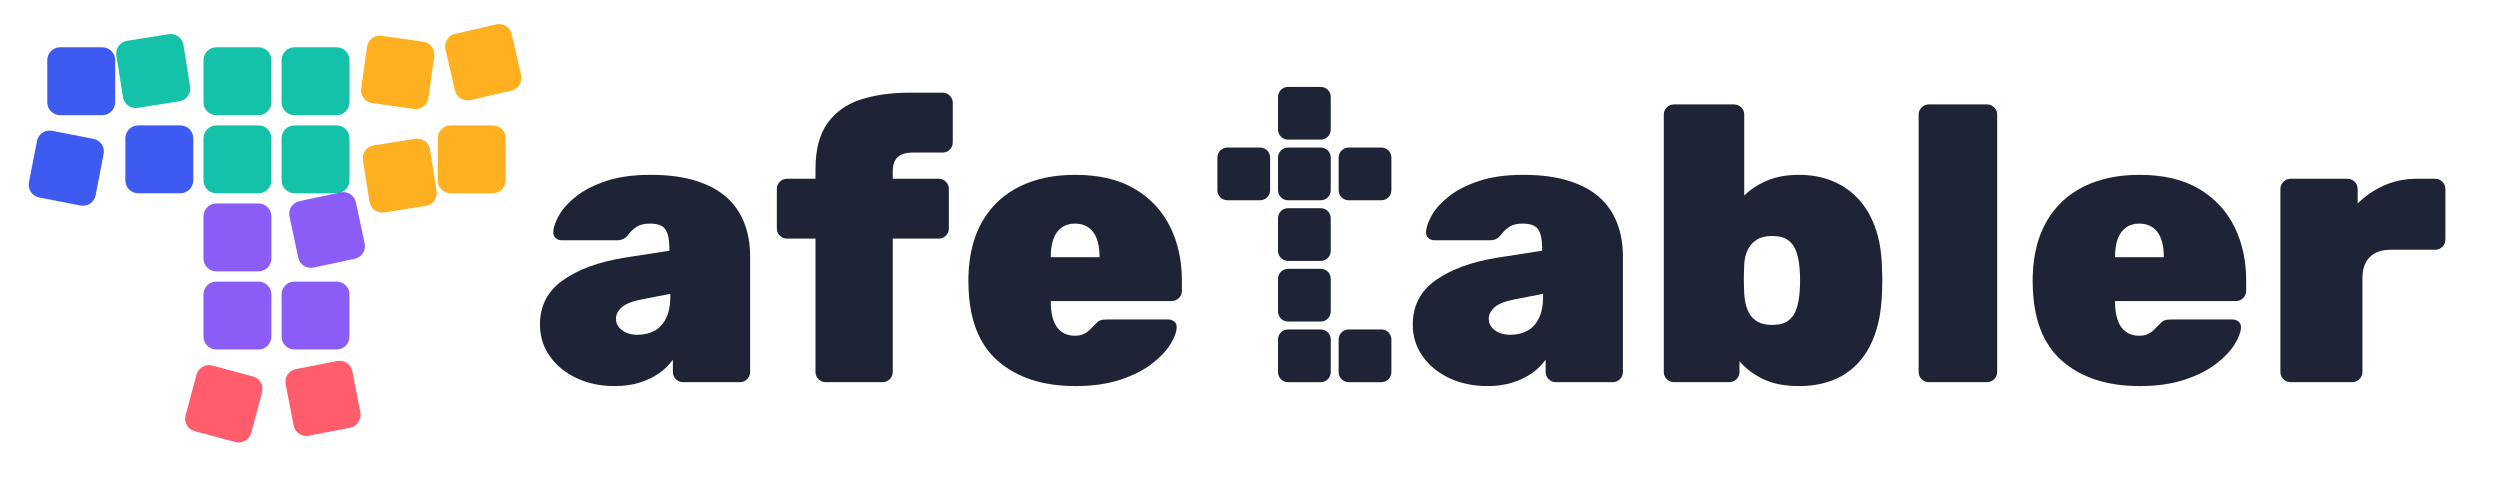
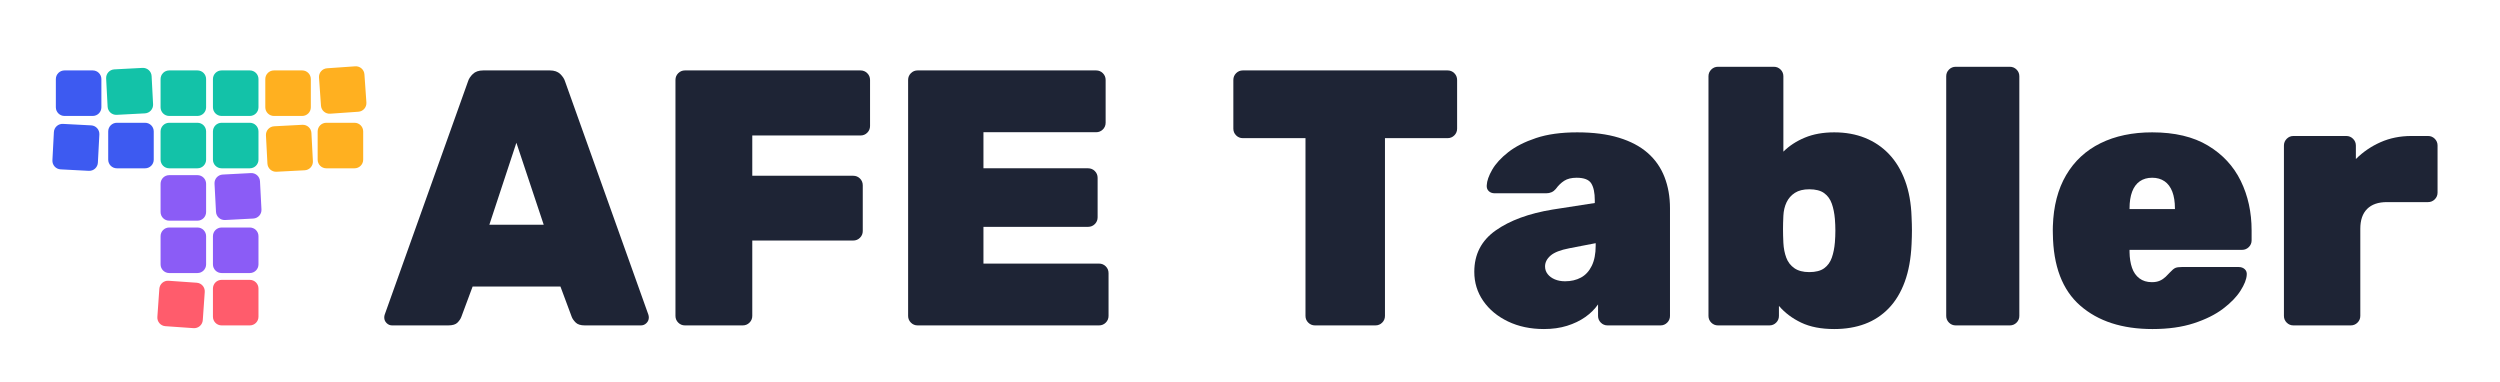
- <svg xmlns="http://www.w3.org/2000/svg" viewBox="0 0 2327 468" width="2327" height="468">
-   <g transform="translate(44.00,44.00)">
-     <rect x="0.00" y="0.00" width="63.21" height="63.21" rx="12.01" ry="12.01" fill="#3D5AF1" />
-     <rect x="0.00" y="72.70" width="63.21" height="63.21" rx="12.01" ry="12.01" fill="#3D5AF1" transform="translate(-13.91 8.22) rotate(11 31.61 104.30)" />
-     <rect x="72.70" y="72.70" width="63.21" height="63.21" rx="12.01" ry="12.01" fill="#3D5AF1" />
-     <rect x="72.70" y="0.00" width="63.21" height="63.21" rx="12.01" ry="12.01" fill="#13C2A8" transform="translate(-5.69 -9.48) rotate(-9 104.30 31.61)" />
-     <rect x="145.39" y="0.00" width="63.21" height="63.21" rx="12.01" ry="12.01" fill="#13C2A8" />
-     <rect x="218.09" y="0.00" width="63.21" height="63.21" rx="12.01" ry="12.01" fill="#13C2A8" />
-     <rect x="145.39" y="72.70" width="63.21" height="63.21" rx="12.01" ry="12.01" fill="#13C2A8" />
-     <rect x="218.09" y="72.70" width="63.21" height="63.21" rx="12.01" ry="12.01" fill="#13C2A8" />
-     <rect x="290.79" y="0.00" width="63.21" height="63.21" rx="12.01" ry="12.01" fill="#FFB020" transform="translate(3.79 -8.22) rotate(8 322.39 31.61)" />
-     <rect x="363.48" y="0.00" width="63.21" height="63.21" rx="12.01" ry="12.01" fill="#FFB020" transform="translate(10.75 -17.70) rotate(-13 395.09 31.61)" />
-     <rect x="290.79" y="72.70" width="63.21" height="63.21" rx="12.01" ry="12.01" fill="#FFB020" transform="translate(5.69 15.17) rotate(-9 322.39 104.30)" />
-     <rect x="363.48" y="72.70" width="63.21" height="63.21" rx="12.01" ry="12.01" fill="#FFB020" />
-     <rect x="145.39" y="145.39" width="63.21" height="63.21" rx="12.01" ry="12.01" fill="#8B5CF6" />
-     <rect x="218.09" y="145.39" width="63.21" height="63.21" rx="12.01" ry="12.01" fill="#8B5CF6" transform="translate(10.75 -6.95) rotate(-12 249.70 177.00)" />
-     <rect x="145.39" y="218.09" width="63.21" height="63.21" rx="12.01" ry="12.01" fill="#8B5CF6" />
-     <rect x="218.09" y="218.09" width="63.21" height="63.21" rx="12.01" ry="12.01" fill="#8B5CF6" />
-     <rect x="145.39" y="290.79" width="63.21" height="63.21" rx="12.01" ry="12.01" fill="#FF5C6C" transform="translate(-12.64 9.48) rotate(15 177.00 322.39)" />
-     <rect x="218.09" y="290.79" width="63.21" height="63.21" rx="12.01" ry="12.01" fill="#FF5C6C" transform="translate(6.95 4.42) rotate(-11 249.70 322.39)" />
+ <svg xmlns="http://www.w3.org/2000/svg" viewBox="0 0 2059 314" width="2059" height="314">
+   <g transform="translate(46.00,58.00)">
+     <rect x="0.00" y="0.00" width="37.50" height="37.50" rx="7.12" ry="7.12" fill="#3D5AF1" />
+     <rect x="0.00" y="43.12" width="37.50" height="37.50" rx="7.12" ry="7.12" fill="#3D5AF1" transform="translate(-2.25 1.50) rotate(3 18.75 61.88)" />
+     <rect x="43.12" y="43.12" width="37.50" height="37.50" rx="7.12" ry="7.12" fill="#3D5AF1" />
+     <rect x="43.12" y="0.00" width="37.50" height="37.50" rx="7.12" ry="7.12" fill="#13C2A8" transform="translate(-1.12 -1.50) rotate(-3 61.88 18.75)" />
+     <rect x="86.25" y="0.00" width="37.50" height="37.50" rx="7.12" ry="7.12" fill="#13C2A8" />
+     <rect x="129.38" y="0.00" width="37.50" height="37.50" rx="7.12" ry="7.12" fill="#13C2A8" />
+     <rect x="86.25" y="43.12" width="37.50" height="37.50" rx="7.12" ry="7.12" fill="#13C2A8" />
+     <rect x="129.38" y="43.12" width="37.50" height="37.50" rx="7.12" ry="7.12" fill="#13C2A8" />
+     <rect x="172.50" y="0.00" width="37.50" height="37.50" rx="7.12" ry="7.12" fill="#FFB020" />
+     <rect x="215.62" y="0.00" width="37.50" height="37.50" rx="7.12" ry="7.12" fill="#FFB020" transform="translate(1.88 -2.62) rotate(-4 234.38 18.75)" />
+     <rect x="172.50" y="43.12" width="37.50" height="37.50" rx="7.12" ry="7.12" fill="#FFB020" transform="translate(1.12 2.25) rotate(-3 191.25 61.88)" />
+     <rect x="215.62" y="43.12" width="37.50" height="37.50" rx="7.12" ry="7.12" fill="#FFB020" />
+     <rect x="86.25" y="86.25" width="37.50" height="37.50" rx="7.12" ry="7.12" fill="#8B5CF6" />
+     <rect x="129.38" y="86.25" width="37.50" height="37.50" rx="7.12" ry="7.12" fill="#8B5CF6" transform="translate(1.88 -1.12) rotate(-3 148.12 105.00)" />
+     <rect x="86.25" y="129.38" width="37.50" height="37.50" rx="7.12" ry="7.12" fill="#8B5CF6" />
+     <rect x="129.38" y="129.38" width="37.50" height="37.50" rx="7.12" ry="7.12" fill="#8B5CF6" />
+     <rect x="86.25" y="172.50" width="37.50" height="37.50" rx="7.12" ry="7.12" fill="#FF5C6C" transform="translate(-1.88 1.50) rotate(4 105.00 191.25)" />
+     <rect x="129.38" y="172.50" width="37.50" height="37.50" rx="7.12" ry="7.12" fill="#FF5C6C" />
  </g>
-   <path transform="translate(494.70,355.72) scale(0.36411,-0.36411)" d="M212.875 -10Q157.562 -10 114.219 10.812Q70.875 31.625 46.281 67.156Q21.688 102.688 21.688 147.125Q21.688 219.188 80.344 260.594Q139 302 236.75 318.062L352.5 336V343.375Q352.5 374.438 342.75 389.906Q333 405.375 302.625 405.375Q281.5 405.375 268.594 397.062Q255.688 388.75 245.312 374.438Q235.438 362.688 219 362.688H77.875Q67.5 362.688 61.281 368.781Q55.062 374.875 55.875 384.688Q56.688 402.75 70.844 427.406Q85 452.062 114.719 475.406Q144.438 498.75 191.219 514.375Q238 530 304.25 530Q370.562 530 418.812 515.219Q467.062 500.438 497.906 473.312Q528.75 446.188 543.844 407.469Q558.938 368.75 558.938 321.688V26.062Q558.938 15.25 551.312 7.625Q543.688 0 532.875 0H387.5Q376.688 0 369.062 7.625Q361.438 15.25 361.438 26.062V57.625Q347.812 38 326.219 22.844Q304.625 7.688 276.219 -1.156Q247.812 -10 212.875 -10ZM270.812 121.125Q295.688 121.125 314.594 131.375Q333.5 141.625 344.219 163.625Q354.938 185.625 354.938 218.562V225.75L282.812 211.812Q246.312 204.875 231.125 191.688Q215.938 178.5 215.938 161.875Q215.938 150 223.156 140.781Q230.375 131.562 242.812 126.344Q255.25 121.125 270.812 121.125Z" fill="#1E2435" />
-   <path transform="translate(717.35,355.72) scale(0.36411,-0.36411)" d="M140.625 0Q129.812 0 122.188 7.625Q114.562 15.25 114.562 26.062V366.938H41.812Q31 366.938 23.375 374.562Q15.75 382.188 15.75 393V493.938Q15.75 504.75 23.375 512.375Q31 520 41.812 520H114.562V544.5Q114.562 619.562 145.344 662.25Q176.125 704.938 230.156 722.469Q284.188 740 354.125 740H439.438Q450.25 740 457.875 732.375Q465.5 724.75 465.5 713.938V613Q465.5 602.188 457.875 594.562Q450.25 586.938 439.438 586.938H363.875Q336.062 586.938 324.062 574.688Q312.062 562.438 312.062 539.5V520H429.438Q440.25 520 447.875 512.375Q455.5 504.75 455.5 493.938V393Q455.5 382.188 447.875 374.562Q440.25 366.938 429.438 366.938H312.062V26.062Q312.062 15.25 304.438 7.625Q296.812 0 286 0Z" fill="#1E2435" />
-   <path transform="translate(889.39,355.72) scale(0.36411,-0.36411)" d="M306.5 -10Q181.875 -10 108.219 54.312Q34.562 118.625 33.062 251.688Q32.875 256.125 32.875 262.438Q32.875 268.75 33.062 272.375Q35.625 355 69.531 412.688Q103.438 470.375 163.938 500.188Q224.438 530 305.688 530Q398.438 530 458.812 493.719Q519.188 457.438 548.938 396.594Q578.688 335.75 578.688 260.625V233.438Q578.688 222.625 570.969 215.0Q563.25 207.375 552.438 207.375H243.562Q243.562 206.562 243.562 205.0Q243.562 203.438 243.562 201.438Q243.938 176.75 250.344 158.188Q256.75 139.625 270.625 129.156Q284.5 118.688 304.875 118.688Q317.812 118.688 326.812 122.75Q335.812 126.812 342.656 133.375Q349.5 139.938 354.5 145.5Q363.5 155.25 369.312 157.75Q375.125 160.25 386.938 160.25H543.5Q553.312 160.25 559.812 154.344Q566.312 148.438 565.312 138.625Q564.312 120.562 548.188 95.188Q532.062 69.812 500.281 45.75Q468.5 21.688 419.938 5.844Q371.375 -10 306.5 -10ZM243.562 319.438H368.188V321Q368.188 348.25 360.969 367.125Q353.75 386 339.688 395.688Q325.625 405.375 305.688 405.375Q285.75 405.375 271.781 395.688Q257.812 386 250.688 367.125Q243.562 348.25 243.562 321Z" fill="#1E2435" />
-   <g transform="translate(1133.14,80.89)">
-     <rect x="56.44" y="0.00" width="49.08" height="49.08" rx="9.32" ry="9.32" fill="#1E2435" />
-     <rect x="0.00" y="56.44" width="49.08" height="49.08" rx="9.32" ry="9.32" fill="#1E2435" />
-     <rect x="56.44" y="56.44" width="49.08" height="49.08" rx="9.32" ry="9.32" fill="#1E2435" />
-     <rect x="112.88" y="56.44" width="49.08" height="49.08" rx="9.32" ry="9.32" fill="#1E2435" />
-     <rect x="56.44" y="112.88" width="49.08" height="49.08" rx="9.32" ry="9.32" fill="#1E2435" />
-     <rect x="56.44" y="169.32" width="49.08" height="49.08" rx="9.32" ry="9.32" fill="#1E2435" />
-     <rect x="56.44" y="225.76" width="49.08" height="49.08" rx="9.32" ry="9.32" fill="#1E2435" />
-     <rect x="112.88" y="225.76" width="49.08" height="49.08" rx="9.32" ry="9.32" fill="#1E2435" />
-   </g>
-   <path transform="translate(1307.09,355.72) scale(0.36411,-0.36411)" d="M212.875 -10Q157.562 -10 114.219 10.812Q70.875 31.625 46.281 67.156Q21.688 102.688 21.688 147.125Q21.688 219.188 80.344 260.594Q139 302 236.75 318.062L352.5 336V343.375Q352.5 374.438 342.75 389.906Q333 405.375 302.625 405.375Q281.5 405.375 268.594 397.062Q255.688 388.75 245.312 374.438Q235.438 362.688 219 362.688H77.875Q67.5 362.688 61.281 368.781Q55.062 374.875 55.875 384.688Q56.688 402.75 70.844 427.406Q85 452.062 114.719 475.406Q144.438 498.75 191.219 514.375Q238 530 304.25 530Q370.562 530 418.812 515.219Q467.062 500.438 497.906 473.312Q528.75 446.188 543.844 407.469Q558.938 368.75 558.938 321.688V26.062Q558.938 15.25 551.312 7.625Q543.688 0 532.875 0H387.5Q376.688 0 369.062 7.625Q361.438 15.25 361.438 26.062V57.625Q347.812 38 326.219 22.844Q304.625 7.688 276.219 -1.156Q247.812 -10 212.875 -10ZM270.812 121.125Q295.688 121.125 314.594 131.375Q333.5 141.625 344.219 163.625Q354.938 185.625 354.938 218.562V225.75L282.812 211.812Q246.312 204.875 231.125 191.688Q215.938 178.5 215.938 161.875Q215.938 150 223.156 140.781Q230.375 131.562 242.812 126.344Q255.25 121.125 270.812 121.125Z" fill="#1E2435" />
-   <path transform="translate(1529.75,355.72) scale(0.36411,-0.36411)" d="M397.125 -10Q343.25 -10 306.406 7.625Q269.562 25.25 245.375 53.562V26.062Q245.375 15.25 237.75 7.625Q230.125 0 219.312 0H78Q67.188 0 59.562 7.625Q51.938 15.25 51.938 26.062V683.938Q51.938 694.75 59.562 702.375Q67.188 710 78 710H231.5Q242.312 710 249.938 702.375Q257.562 694.75 257.562 683.938V477Q281.75 501.062 316.562 515.531Q351.375 530 397.125 530Q443.938 530 481.906 514.688Q519.875 499.375 547.719 470.062Q575.562 440.75 591.625 397.344Q607.688 353.938 609.5 297.75Q610.5 277.062 610.5 260.812Q610.5 244.562 609.5 223.062Q606.875 163.625 590.812 119.812Q574.75 76 546.906 47.094Q519.062 18.188 481.5 4.094Q443.938 -10 397.125 -10ZM328.562 146.312Q355.062 146.312 369.562 156.875Q384.062 167.438 390.531 185.875Q397 204.312 399 227.938Q401.625 260 399 292.062Q397 315.688 390.531 334.125Q384.062 352.562 369.562 363.125Q355.062 373.688 328.562 373.688Q304.438 373.688 289.25 363.938Q274.062 354.188 266.312 337.938Q258.562 321.688 257.562 301.188Q256.562 280.5 256.562 264.219Q256.562 247.938 257.562 226.438Q258.75 204.125 265.5 185.969Q272.25 167.812 287.75 157.062Q303.25 146.312 328.562 146.312Z" fill="#1E2435" />
-   <path transform="translate(1766.96,355.72) scale(0.36411,-0.36411)" d="M78 0Q67.188 0 59.562 7.625Q51.938 15.25 51.938 26.062V683.938Q51.938 694.75 59.562 702.375Q67.188 710 78 710H226.625Q237.438 710 245.062 702.375Q252.688 694.75 252.688 683.938V26.062Q252.688 15.25 245.062 7.625Q237.438 0 226.625 0Z" fill="#1E2435" />
-   <path transform="translate(1880.02,355.72) scale(0.36411,-0.36411)" d="M306.5 -10Q181.875 -10 108.219 54.312Q34.562 118.625 33.062 251.688Q32.875 256.125 32.875 262.438Q32.875 268.75 33.062 272.375Q35.625 355 69.531 412.688Q103.438 470.375 163.938 500.188Q224.438 530 305.688 530Q398.438 530 458.812 493.719Q519.188 457.438 548.938 396.594Q578.688 335.75 578.688 260.625V233.438Q578.688 222.625 570.969 215.0Q563.25 207.375 552.438 207.375H243.562Q243.562 206.562 243.562 205.0Q243.562 203.438 243.562 201.438Q243.938 176.75 250.344 158.188Q256.75 139.625 270.625 129.156Q284.5 118.688 304.875 118.688Q317.812 118.688 326.812 122.75Q335.812 126.812 342.656 133.375Q349.5 139.938 354.5 145.5Q363.5 155.25 369.312 157.75Q375.125 160.25 386.938 160.25H543.5Q553.312 160.25 559.812 154.344Q566.312 148.438 565.312 138.625Q564.312 120.562 548.188 95.188Q532.062 69.812 500.281 45.75Q468.5 21.688 419.938 5.844Q371.375 -10 306.5 -10ZM243.562 319.438H368.188V321Q368.188 348.25 360.969 367.125Q353.75 386 339.688 395.688Q325.625 405.375 305.688 405.375Q285.75 405.375 271.781 395.688Q257.812 386 250.688 367.125Q243.562 348.25 243.562 321Z" fill="#1E2435" />
-   <path transform="translate(2103.76,355.72) scale(0.36411,-0.36411)" d="M77.812 0Q67 0 59.375 7.625Q51.75 15.25 51.75 26.062V493.75Q51.75 504.562 59.375 512.281Q67 520 77.812 520H223Q233.812 520 241.531 512.281Q249.25 504.562 249.25 493.75V456.688Q278.625 486 317.094 503.0Q355.562 520 401.5 520H447.438Q458.25 520 465.875 512.375Q473.5 504.75 473.5 493.938V364.562Q473.5 353.75 465.875 346.125Q458.25 338.5 447.438 338.5H334.562Q298.938 338.5 280.188 319.75Q261.438 301 261.438 265.375V26.062Q261.438 15.25 253.719 7.625Q246 0 235.188 0Z" fill="#1E2435" />
+   <path transform="translate(315.12,268.00) scale(0.3,-0.3)" d="M26.125 0Q17.312 0 10.906 6.406Q4.5 12.812 4.5 21.625Q4.5 25.812 5.688 29.375L234.312 669.438Q237.5 680.25 247.656 690.125Q257.812 700 276.312 700H459Q477.5 700 487.656 690.125Q497.812 680.25 501 669.438L729.625 29.375Q730.812 25.812 730.812 21.625Q730.812 12.812 724.406 6.406Q718 0 709.188 0H555.125Q537.812 0 529.969 7.938Q522.125 15.875 519.312 23.125L488.188 106.75H247.125L216 23.125Q213.375 15.875 205.844 7.938Q198.312 0 180.188 0ZM293.062 276.438H442.25L367.25 501.438Z" fill="#1E2435" />
+   <path transform="translate(537.62,268.00) scale(0.3,-0.3)" d="M88.375 0Q77.562 0 69.938 7.625Q62.312 15.25 62.312 26.062V673.75Q62.312 684.75 69.938 692.375Q77.562 700 88.375 700H570.25Q581.25 700 588.875 692.375Q596.5 684.75 596.5 673.75V547.438Q596.5 536.625 588.875 529.0Q581.25 521.375 570.25 521.375H273.188V410.812H550.25Q561.25 410.812 568.875 403.188Q576.5 395.562 576.5 384.562V259.062Q576.5 248.25 568.875 240.625Q561.25 233 550.25 233H273.188V26.062Q273.188 15.25 265.562 7.625Q257.938 0 246.938 0Z" fill="#1E2435" />
+   <path transform="translate(729.23,268.00) scale(0.3,-0.3)" d="M88.375 0Q77.562 0 69.938 7.625Q62.312 15.25 62.312 26.062V673.75Q62.312 684.75 69.938 692.375Q77.562 700 88.375 700H578.312Q589.312 700 596.938 692.375Q604.562 684.75 604.562 673.75V556.375Q604.562 545.562 596.938 537.938Q589.312 530.312 578.312 530.312H269.125V431.312H556.312Q567.312 431.312 574.938 423.688Q582.562 416.062 582.562 405.062V296.625Q582.562 285.812 574.938 278.188Q567.312 270.562 556.312 270.562H269.125V169.688H586.312Q597.312 169.688 604.938 162.062Q612.562 154.438 612.562 143.438V26.062Q612.562 15.25 604.938 7.625Q597.312 0 586.312 0Z" fill="#1E2435" />
+   <path transform="translate(1010.12,268.00) scale(0.3,-0.3)" d="M243 0Q232.188 0 224.562 7.625Q216.938 15.25 216.938 26.062V514.062H44.938Q34.125 514.062 26.5 521.688Q18.875 529.312 18.875 540.125V673.75Q18.875 684.75 26.5 692.375Q34.125 700 44.938 700H606.938Q617.938 700 625.562 692.375Q633.188 684.75 633.188 673.75V540.125Q633.188 529.312 625.562 521.688Q617.938 514.062 606.938 514.062H435.125V26.062Q435.125 15.25 427.5 7.625Q419.875 0 408.875 0Z" fill="#1E2435" />
+   <path transform="translate(1207.72,268.00) scale(0.3,-0.3)" d="M212.875 -10Q157.562 -10 114.219 10.812Q70.875 31.625 46.281 67.156Q21.688 102.688 21.688 147.125Q21.688 219.188 80.344 260.594Q139 302 236.75 318.062L352.5 336V343.375Q352.5 374.438 342.75 389.906Q333 405.375 302.625 405.375Q281.5 405.375 268.594 397.062Q255.688 388.75 245.312 374.438Q235.438 362.688 219 362.688H77.875Q67.5 362.688 61.281 368.781Q55.062 374.875 55.875 384.688Q56.688 402.75 70.844 427.406Q85 452.062 114.719 475.406Q144.438 498.75 191.219 514.375Q238 530 304.25 530Q370.562 530 418.812 515.219Q467.062 500.438 497.906 473.312Q528.75 446.188 543.844 407.469Q558.938 368.75 558.938 321.688V26.062Q558.938 15.25 551.312 7.625Q543.688 0 532.875 0H387.5Q376.688 0 369.062 7.625Q361.438 15.25 361.438 26.062V57.625Q347.812 38 326.219 22.844Q304.625 7.688 276.219 -1.156Q247.812 -10 212.875 -10ZM270.812 121.125Q295.688 121.125 314.594 131.375Q333.5 141.625 344.219 163.625Q354.938 185.625 354.938 218.562V225.75L282.812 211.812Q246.312 204.875 231.125 191.688Q215.938 178.5 215.938 161.875Q215.938 150 223.156 140.781Q230.375 131.562 242.812 126.344Q255.25 121.125 270.812 121.125Z" fill="#1E2435" />
+   <path transform="translate(1391.52,268.00) scale(0.3,-0.3)" d="M397.125 -10Q343.25 -10 306.406 7.625Q269.562 25.25 245.375 53.562V26.062Q245.375 15.25 237.75 7.625Q230.125 0 219.312 0H78Q67.188 0 59.562 7.625Q51.938 15.25 51.938 26.062V683.938Q51.938 694.75 59.562 702.375Q67.188 710 78 710H231.5Q242.312 710 249.938 702.375Q257.562 694.75 257.562 683.938V477Q281.75 501.062 316.562 515.531Q351.375 530 397.125 530Q443.938 530 481.906 514.688Q519.875 499.375 547.719 470.062Q575.562 440.75 591.625 397.344Q607.688 353.938 609.5 297.75Q610.5 277.062 610.5 260.812Q610.5 244.562 609.5 223.062Q606.875 163.625 590.812 119.812Q574.75 76 546.906 47.094Q519.062 18.188 481.5 4.094Q443.938 -10 397.125 -10ZM328.562 146.312Q355.062 146.312 369.562 156.875Q384.062 167.438 390.531 185.875Q397 204.312 399 227.938Q401.625 260 399 292.062Q397 315.688 390.531 334.125Q384.062 352.562 369.562 363.125Q355.062 373.688 328.562 373.688Q304.438 373.688 289.25 363.938Q274.062 354.188 266.312 337.938Q258.562 321.688 257.562 301.188Q256.562 280.5 256.562 264.219Q256.562 247.938 257.562 226.438Q258.75 204.125 265.5 185.969Q272.25 167.812 287.75 157.062Q303.25 146.312 328.562 146.312Z" fill="#1E2435" />
+   <path transform="translate(1587.32,268.00) scale(0.3,-0.3)" d="M78 0Q67.188 0 59.562 7.625Q51.938 15.25 51.938 26.062V683.938Q51.938 694.75 59.562 702.375Q67.188 710 78 710H226.625Q237.438 710 245.062 702.375Q252.688 694.75 252.688 683.938V26.062Q252.688 15.25 245.062 7.625Q237.438 0 226.625 0Z" fill="#1E2435" />
+   <path transform="translate(1680.82,268.00) scale(0.3,-0.3)" d="M306.5 -10Q181.875 -10 108.219 54.312Q34.562 118.625 33.062 251.688Q32.875 256.125 32.875 262.438Q32.875 268.75 33.062 272.375Q35.625 355 69.531 412.688Q103.438 470.375 163.938 500.188Q224.438 530 305.688 530Q398.438 530 458.812 493.719Q519.188 457.438 548.938 396.594Q578.688 335.75 578.688 260.625V233.438Q578.688 222.625 570.969 215.0Q563.25 207.375 552.438 207.375H243.562Q243.562 206.562 243.562 205.0Q243.562 203.438 243.562 201.438Q243.938 176.75 250.344 158.188Q256.75 139.625 270.625 129.156Q284.5 118.688 304.875 118.688Q317.812 118.688 326.812 122.75Q335.812 126.812 342.656 133.375Q349.5 139.938 354.5 145.5Q363.5 155.25 369.312 157.75Q375.125 160.25 386.938 160.25H543.5Q553.312 160.25 559.812 154.344Q566.312 148.438 565.312 138.625Q564.312 120.562 548.188 95.188Q532.062 69.812 500.281 45.75Q468.5 21.688 419.938 5.844Q371.375 -10 306.5 -10ZM243.562 319.438H368.188V321Q368.188 348.25 360.969 367.125Q353.75 386 339.688 395.688Q325.625 405.375 305.688 405.375Q285.75 405.375 271.781 395.688Q257.812 386 250.688 367.125Q243.562 348.25 243.562 321Z" fill="#1E2435" />
+   <path transform="translate(1865.52,268.00) scale(0.3,-0.3)" d="M77.812 0Q67 0 59.375 7.625Q51.75 15.25 51.75 26.062V493.75Q51.75 504.562 59.375 512.281Q67 520 77.812 520H223Q233.812 520 241.531 512.281Q249.25 504.562 249.25 493.75V456.688Q278.625 486 317.094 503.0Q355.562 520 401.5 520H447.438Q458.25 520 465.875 512.375Q473.5 504.75 473.5 493.938V364.562Q473.5 353.75 465.875 346.125Q458.25 338.5 447.438 338.5H334.562Q298.938 338.5 280.188 319.75Q261.438 301 261.438 265.375V26.062Q261.438 15.25 253.719 7.625Q246 0 235.188 0Z" fill="#1E2435" />
</svg>
